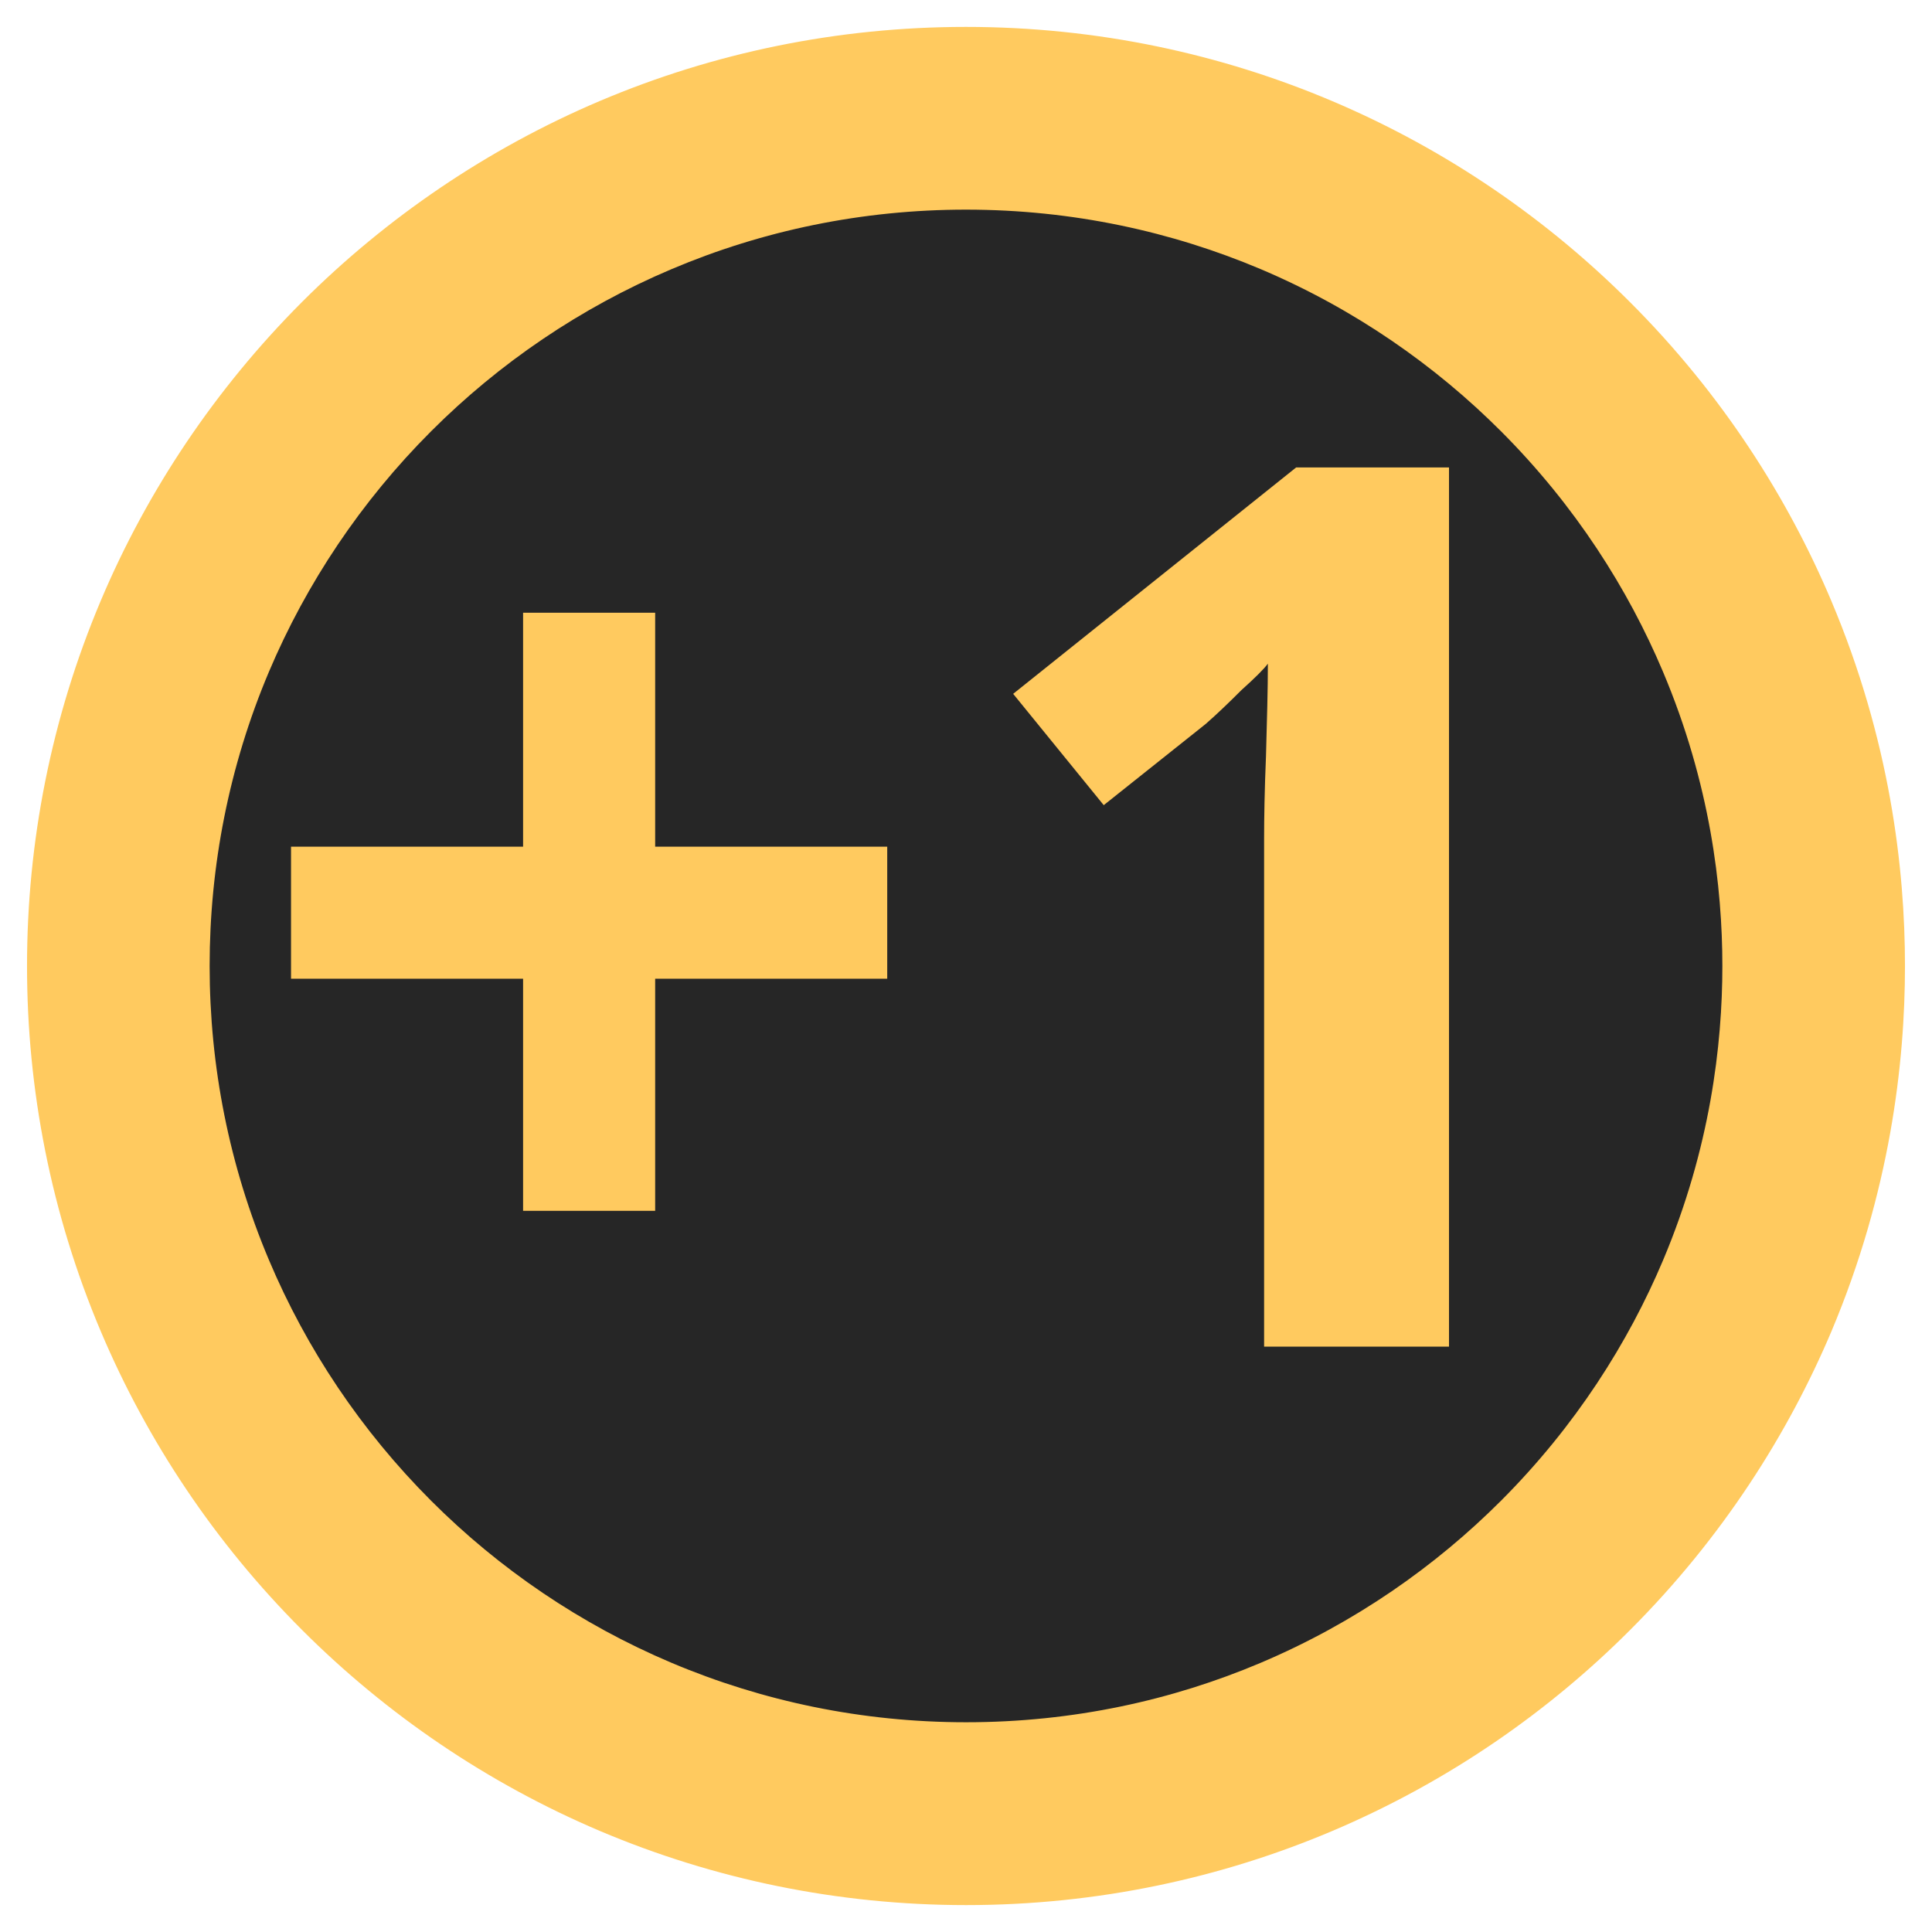
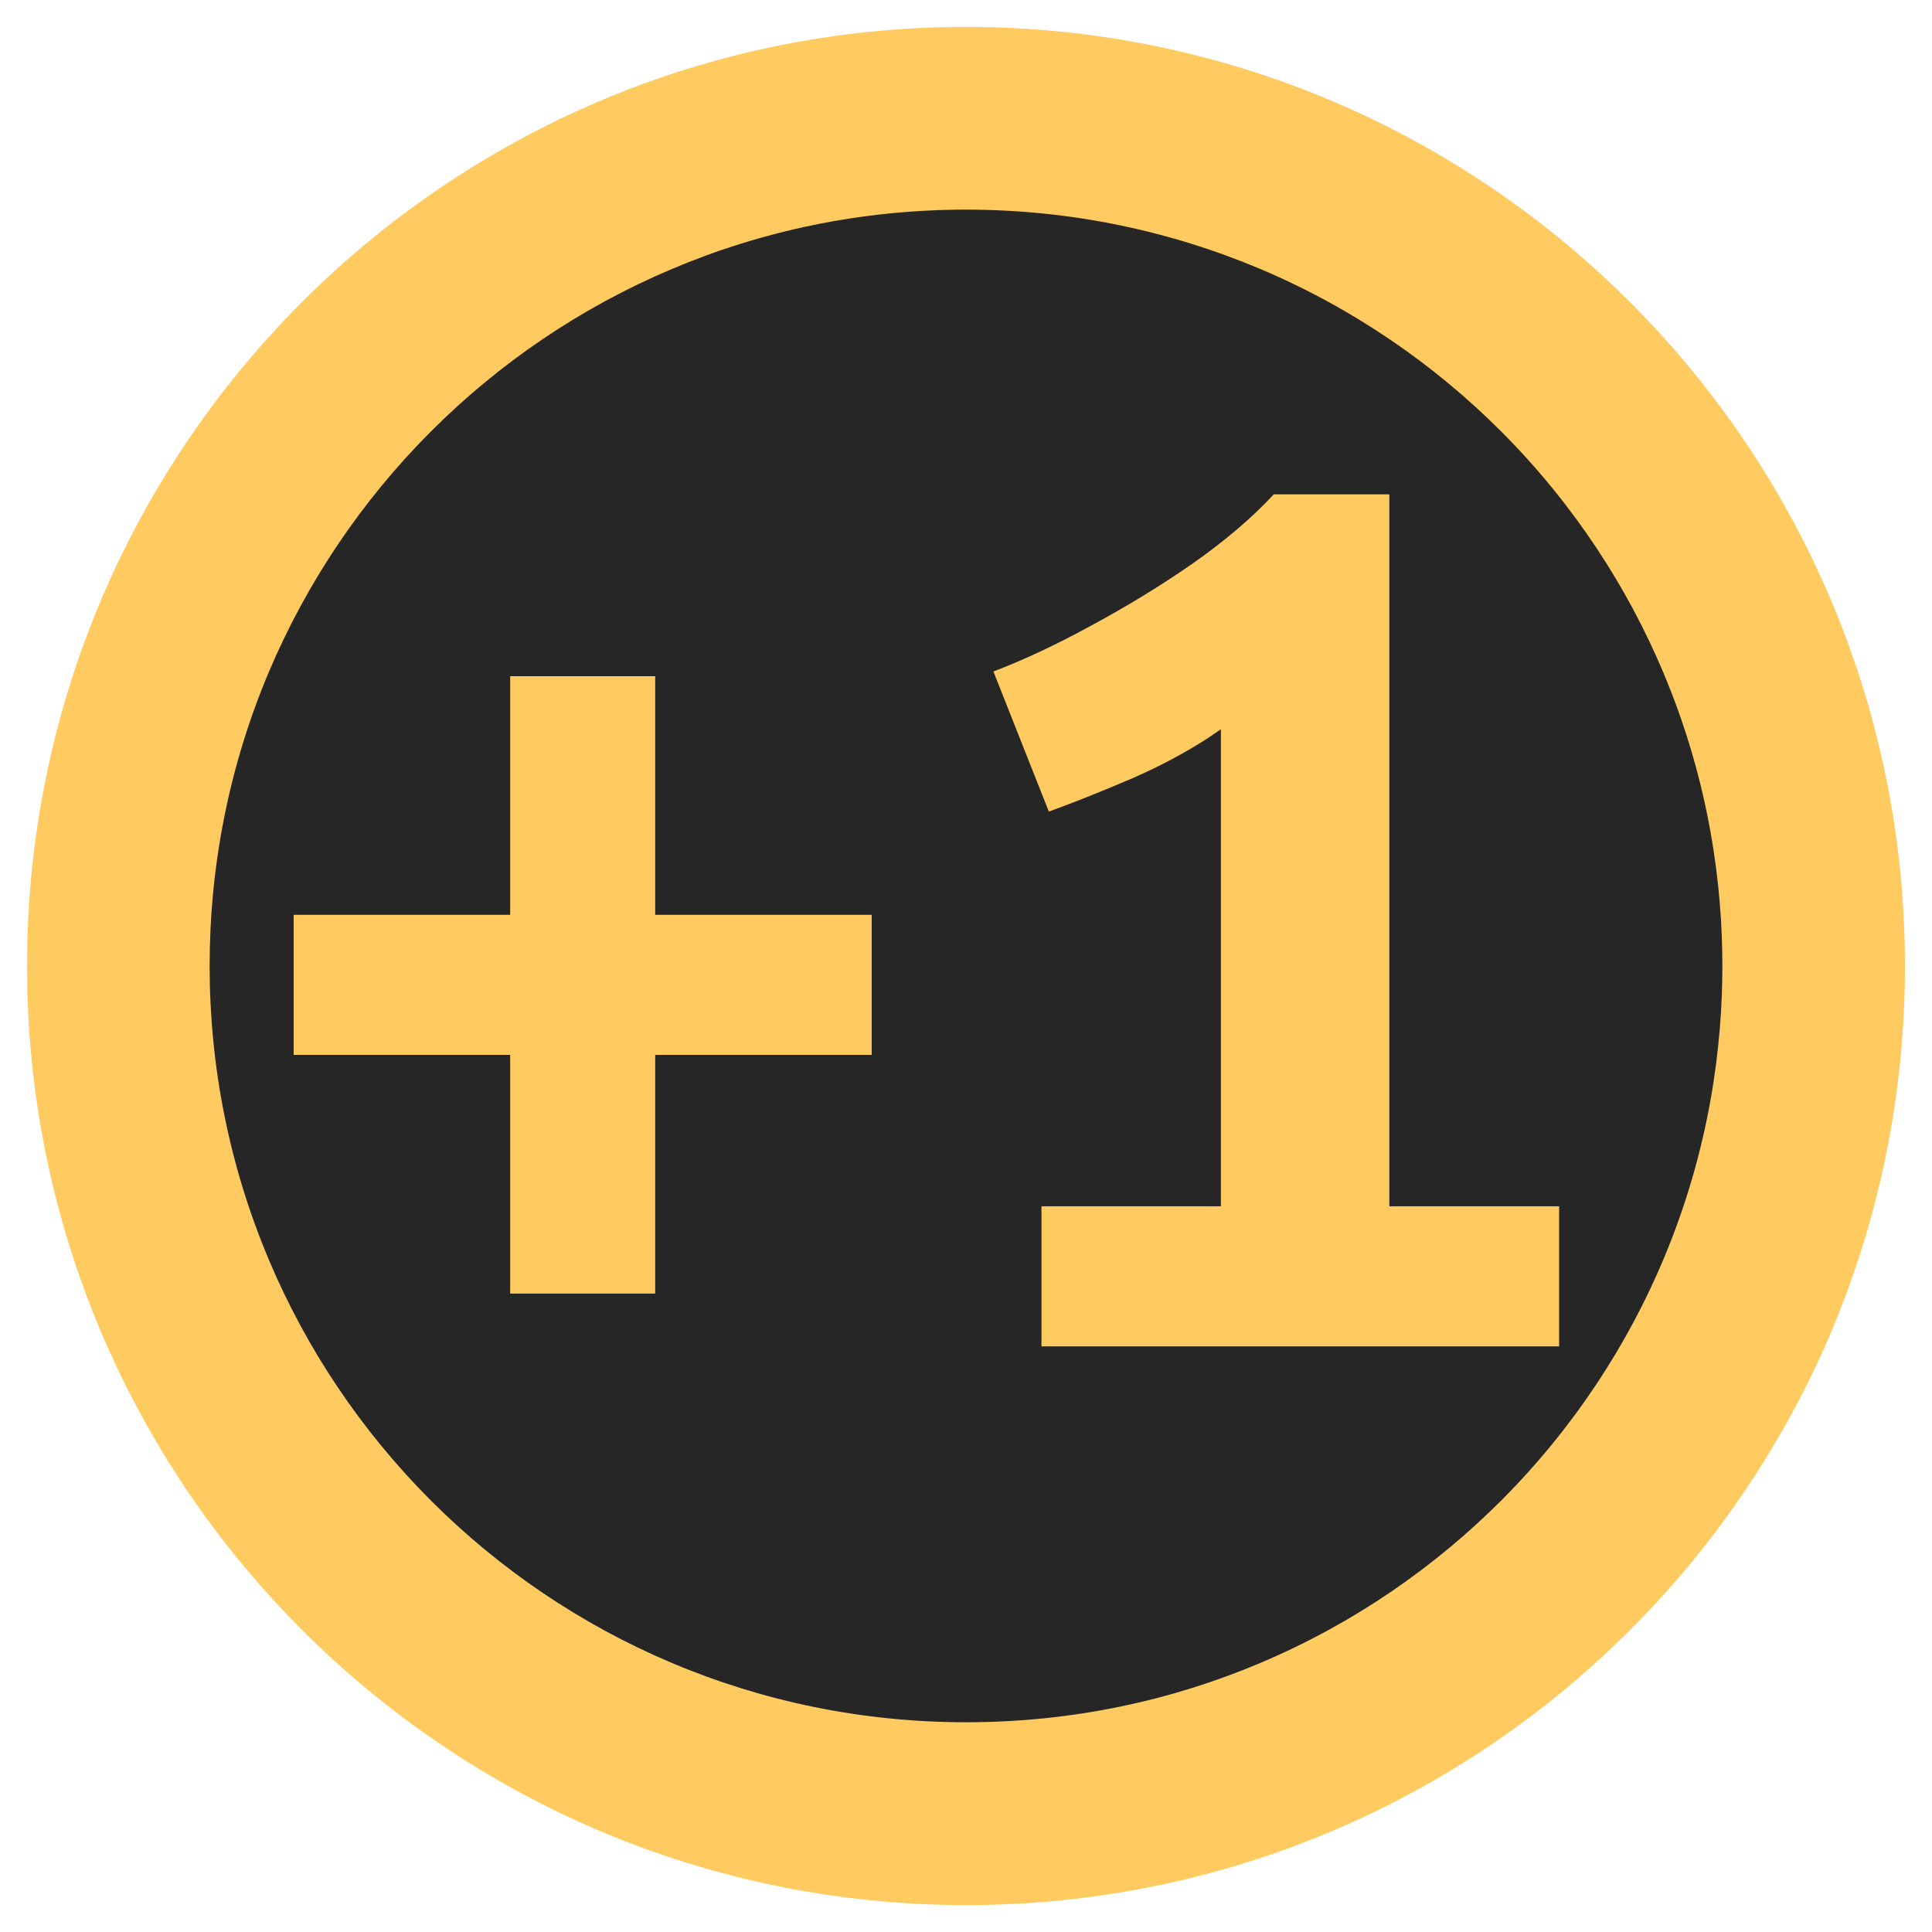
<svg xmlns="http://www.w3.org/2000/svg" width="16" height="16" viewBox="0 0 16 16" version="1.1" id="svg1">
  <defs id="defs1">
    </defs>
  <g id="layer1">
    <path d="M 15.095,8 A 7.095,7.095 0 0 1 8,15.095 7.095,7.095 0 0 1 0.905,8 7.095,7.095 0 0 1 8,0.905 7.095,7.095 0 0 1 15.095,8 Z" id="path2" style="fill:#262626;fill-opacity:1" transform="matrix(0.9893805,0,0,0.9893805,0.08495576,0.08495576)" />
    <path style="fill:#ffca5f;fill-rule:nonzero;stroke:none;stroke-width:0.814;stroke-dasharray:none;paint-order:fill markers stroke;fill-opacity:1" id="path1" d="m 14.739,8 c 0,0.701 -0.108,1.626 -0.529,2.623 -0.308,0.729 -0.777,1.475 -1.444,2.142 -0.579,0.579 -1.298,1.087 -2.142,1.444 -0.784,0.332 -1.668,0.529 -2.623,0.529 -0.925,0 -1.811,-0.186 -2.623,-0.529 C 4.566,13.866 3.841,13.371 3.235,12.765 2.61,12.14 2.123,11.409 1.791,10.623 1.434,9.779 1.261,8.889 1.261,8 c 0,-0.889 0.172,-1.779 0.529,-2.623 C 2.123,4.591 2.61,3.86 3.235,3.235 3.841,2.629 4.566,2.134 5.377,1.791 6.189,1.447 7.075,1.261 8,1.261 c 0.954,0 1.839,0.198 2.623,0.529 0.844,0.357 1.563,0.865 2.142,1.444 0.667,0.667 1.136,1.413 1.444,2.142 C 14.631,6.374 14.739,7.299 14.739,8 Z m 1.627,0 c 0,-0.867 -0.133,-2.016 -0.658,-3.257 -0.383,-0.906 -0.965,-1.832 -1.793,-2.659 -0.718,-0.718 -1.609,-1.349 -2.659,-1.793 -0.976,-0.413 -2.075,-0.658 -3.257,-0.658 -1.145,2.1e-7 -2.246,0.23 -3.257,0.658 C 3.735,0.718 2.835,1.333 2.084,2.084 1.31,2.859 0.705,3.766 0.292,4.743 -0.152,5.794 -0.366,6.899 -0.366,8 c 0,1.101 0.213,2.206 0.658,3.257 0.414,0.978 1.018,1.884 1.793,2.659 0.751,0.751 1.651,1.366 2.659,1.793 1.01,0.427 2.112,0.658 3.257,0.658 1.181,0 2.281,-0.245 3.257,-0.658 1.049,-0.444 1.941,-1.074 2.659,-1.793 0.827,-0.827 1.409,-1.753 1.793,-2.659 C 16.233,10.016 16.366,8.867 16.366,8 Z" transform="matrix(0.9295016,0,0,0.9295016,0.5639874,0.5639874)" />
-     <text xml:space="preserve" style="font-style:normal;font-variant:normal;font-weight:normal;font-stretch:normal;font-size:10.184px;font-family:Monospace;-inkscape-font-specification:Monospace;writing-mode:lr-tb;direction:ltr;fill:#d5d037;fill-opacity:1;stroke-width:0.683;stroke-dasharray:none;paint-order:fill markers stroke" x="1.974" y="11.151" id="text2">
-       <tspan id="tspan2" x="1.974" y="11.151" style="font-style:normal;font-variant:normal;font-weight:bold;font-stretch:normal;font-family:'Ubuntu Sans Mono';-inkscape-font-specification:'Ubuntu Sans Mono';fill:#ffca5f;fill-opacity:1;stroke-width:0.683">+1</tspan>
-     </text>
+     <path d="M 10.549,4.094 C 10.366,4.291 10.139,4.484 9.867,4.674 9.602,4.857 9.323,5.027 9.031,5.184 8.746,5.34 8.478,5.465 8.227,5.561 L 8.686,6.721 C 8.876,6.653 9.107,6.561 9.379,6.445 9.657,6.323 9.901,6.188 10.111,6.039 V 9.99 H 8.625 v 1.16 h 4.287 V 9.99 h -1.406 V 4.094 Z" style="font-size:10.184px;font-family:Monospace;-inkscape-font-specification:Monospace;fill:#ffca5f;stroke-width:0.683;paint-order:fill markers stroke;fill-opacity:1" id="path4" />
+     <path d="M 4.225,5.6 V 7.576 H 2.432 V 8.736 H 4.225 V 10.713 H 5.426 V 8.736 H 7.219 V 7.576 H 5.426 V 5.6 Z" style="font-size:10.184px;font-family:Monospace;-inkscape-font-specification:Monospace;fill:#ffca5f;stroke-width:0.683;paint-order:fill markers stroke;fill-opacity:1" id="path3" />
  </g>
</svg>
